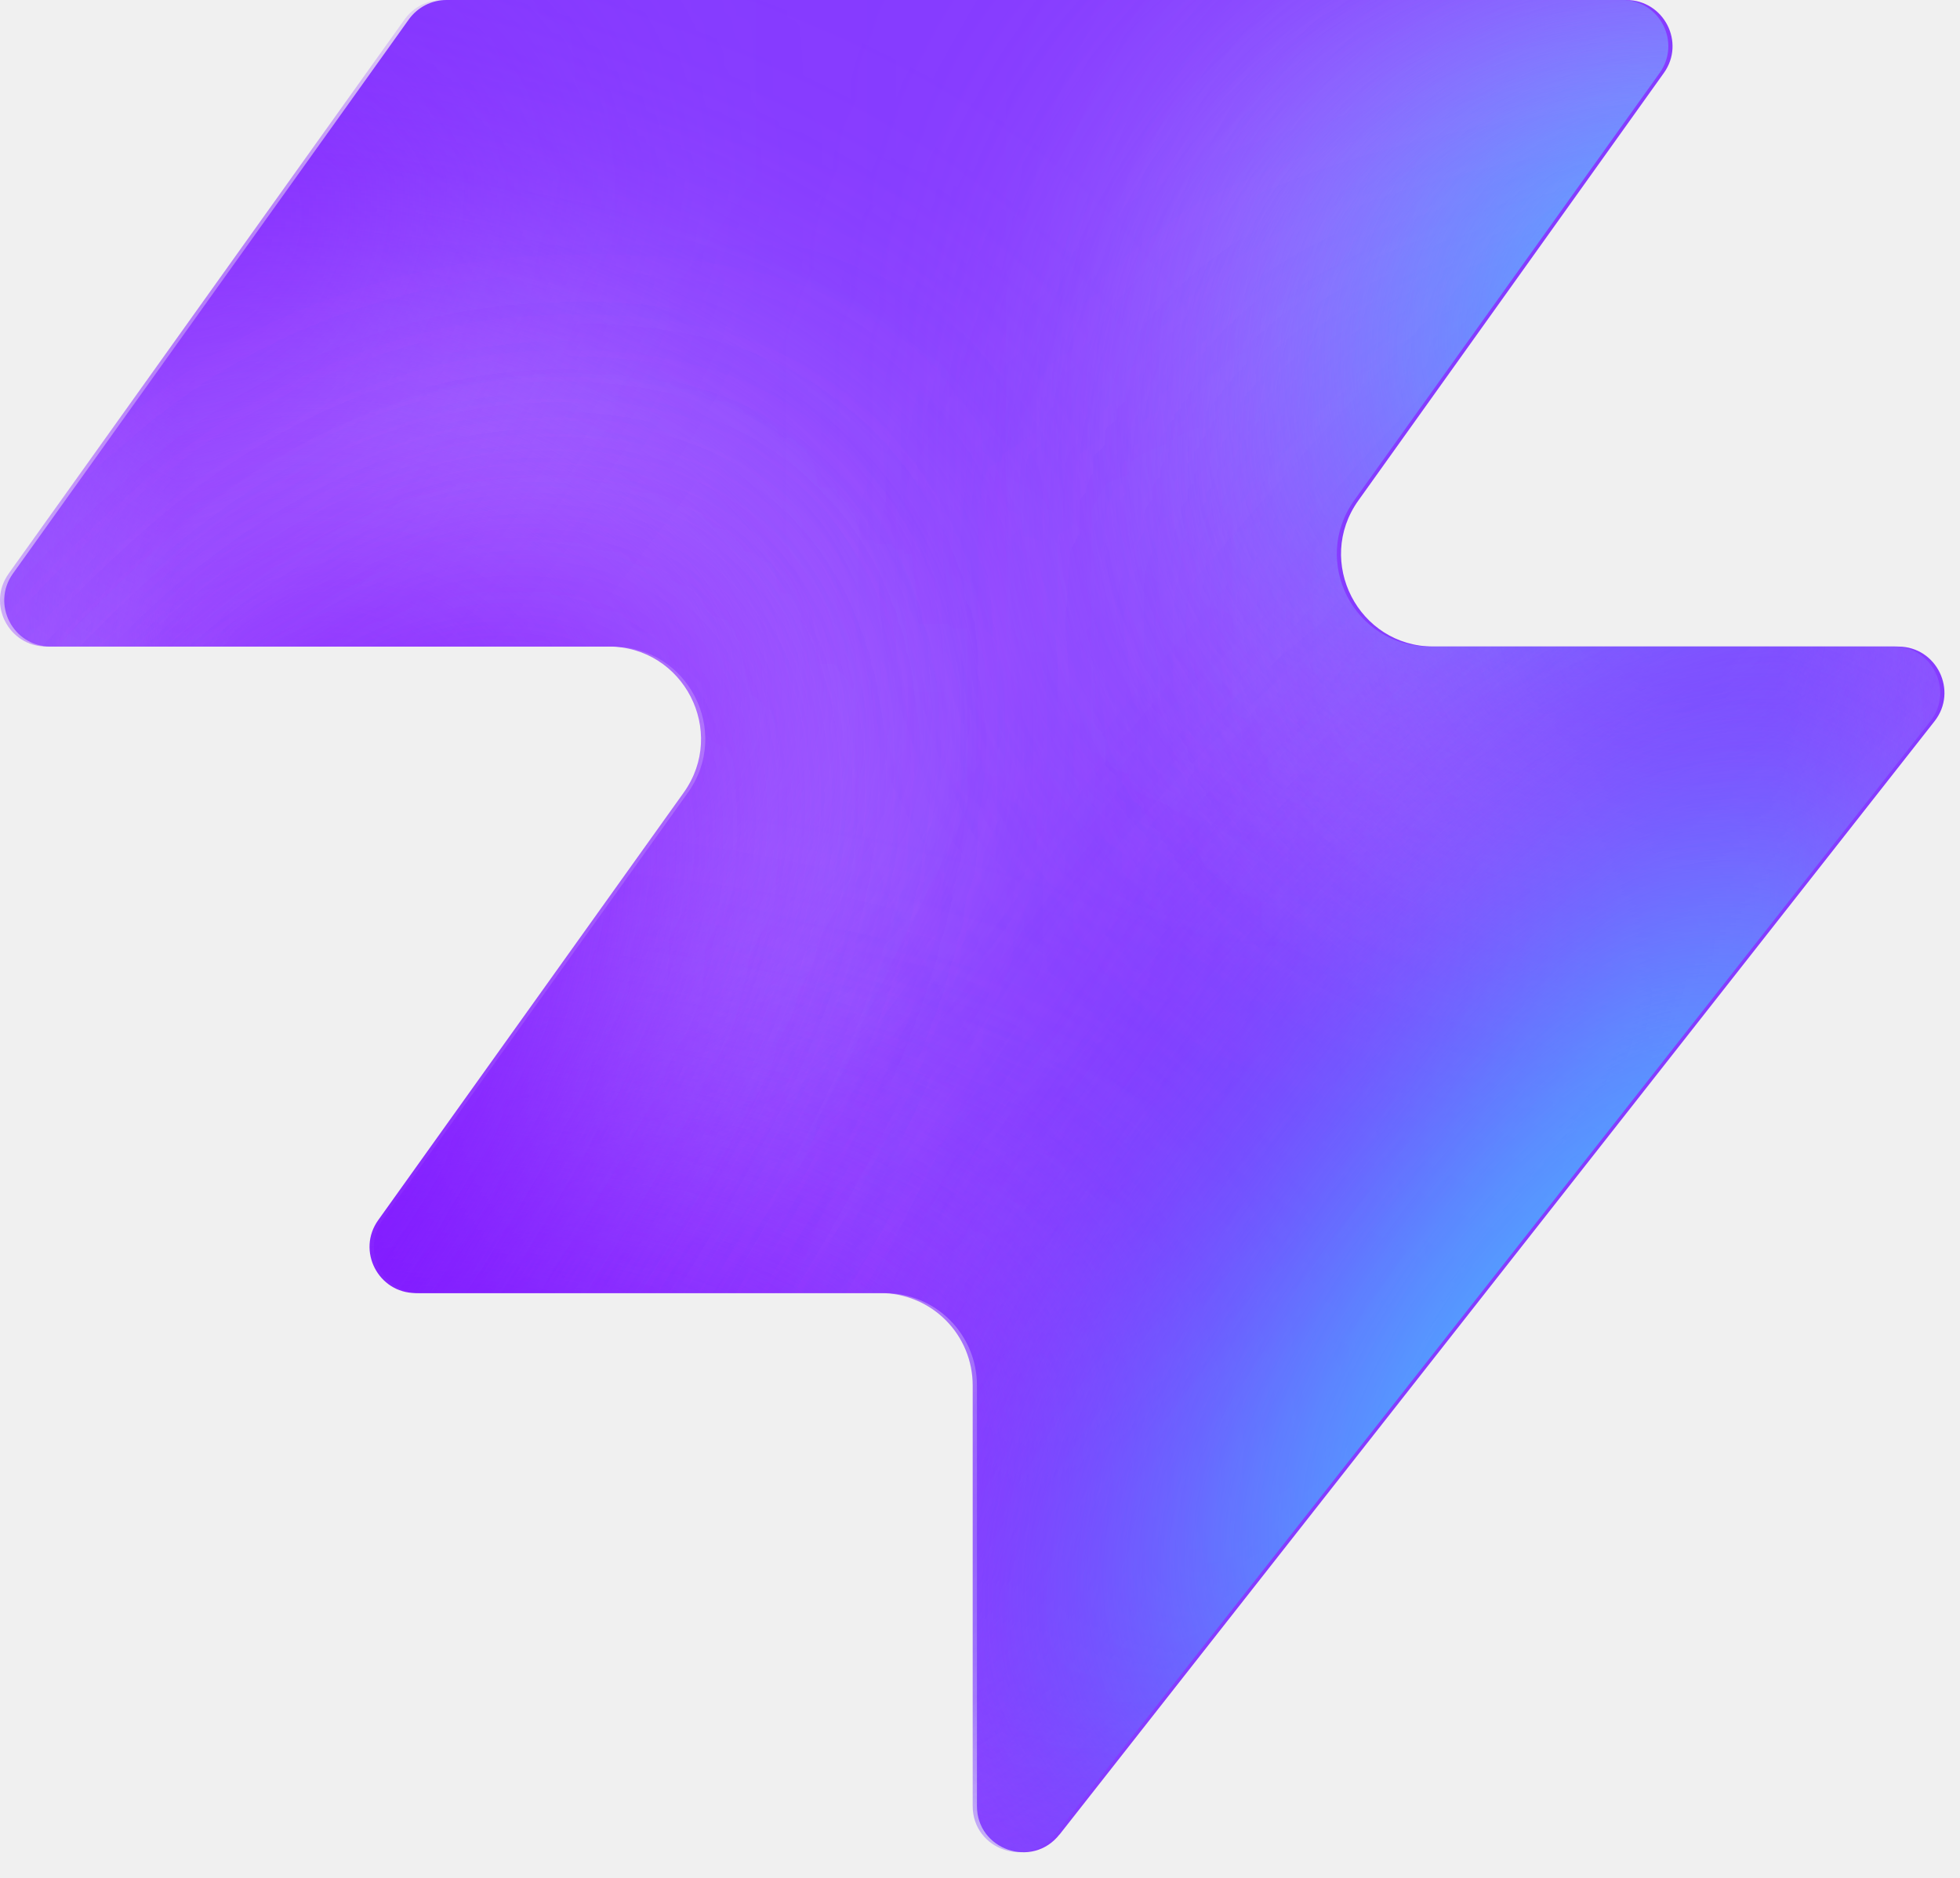
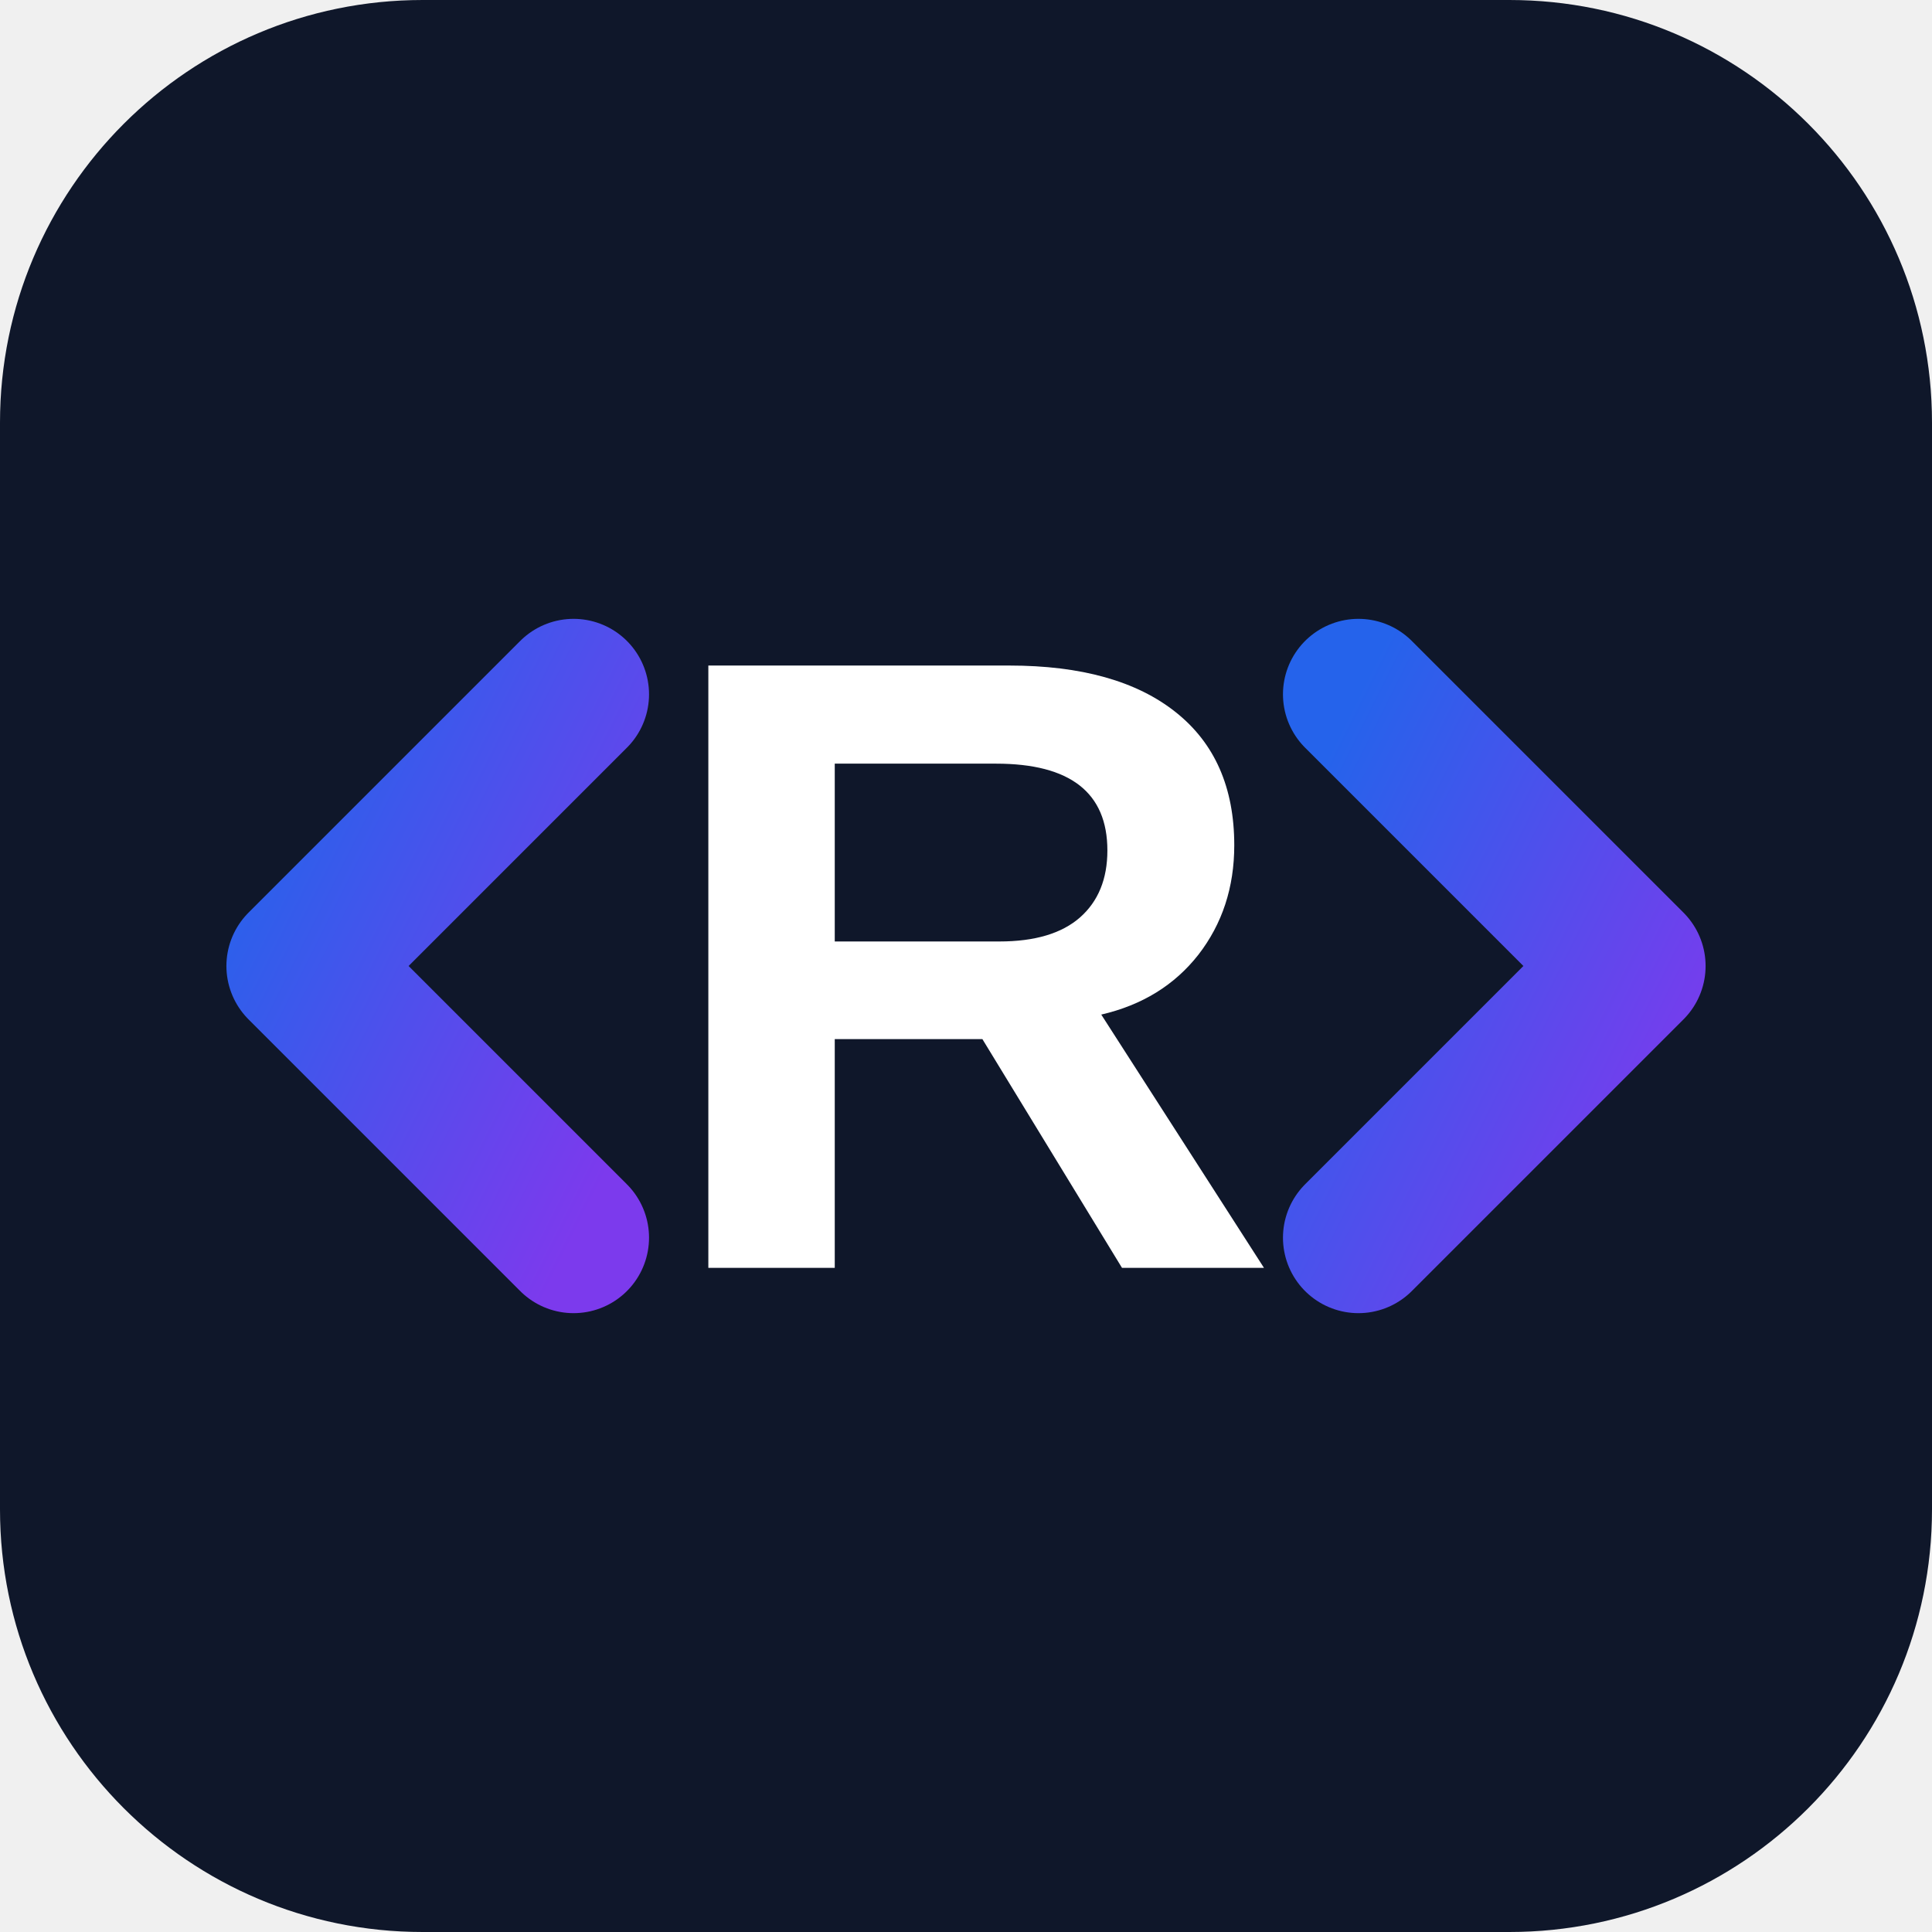
- <svg xmlns="http://www.w3.org/2000/svg" width="48" height="46" fill="none" viewBox="0 0 48 46">
-   <path fill="#863bff" d="M25.946 44.938c-.664.845-2.021.375-2.021-.698V33.937a2.26 2.26 0 0 0-2.262-2.262H10.287c-.92 0-1.456-1.04-.92-1.788l7.48-10.471c1.07-1.497 0-3.578-1.842-3.578H1.237c-.92 0-1.456-1.04-.92-1.788L10.013.474c.214-.297.556-.474.92-.474h28.894c.92 0 1.456 1.04.92 1.788l-7.48 10.471c-1.07 1.498 0 3.579 1.842 3.579h11.377c.943 0 1.473 1.088.89 1.83L25.947 44.94z" style="fill:#863bff;fill:color(display-p3 .525 .23 1);fill-opacity:1" />
-   <mask id="a" width="48" height="46" x="0" y="0" maskUnits="userSpaceOnUse" style="mask-type:alpha">
-     <path fill="#000" d="M25.842 44.938c-.664.844-2.021.375-2.021-.698V33.937a2.26 2.26 0 0 0-2.262-2.262H10.183c-.92 0-1.456-1.04-.92-1.788l7.48-10.471c1.07-1.498 0-3.579-1.842-3.579H1.133c-.92 0-1.456-1.04-.92-1.787L9.91.473c.214-.297.556-.474.92-.474h28.894c.92 0 1.456 1.04.92 1.788l-7.48 10.471c-1.07 1.498 0 3.578 1.842 3.578h11.377c.943 0 1.473 1.088.89 1.832L25.843 44.94z" style="fill:#000;fill-opacity:1" />
-   </mask>
-   <g mask="url(#a)">
-     <g filter="url(#b)">
-       <ellipse cx="5.508" cy="14.704" fill="#ede6ff" rx="5.508" ry="14.704" style="fill:#ede6ff;fill:color(display-p3 .927 .903 1);fill-opacity:1" transform="matrix(.00324 1 1 -.00324 -4.47 31.516)" />
-     </g>
-     <g filter="url(#c)">
-       <ellipse cx="10.399" cy="29.851" fill="#ede6ff" rx="10.399" ry="29.851" style="fill:#ede6ff;fill:color(display-p3 .927 .903 1);fill-opacity:1" transform="matrix(.00324 1 1 -.00324 -39.328 7.883)" />
-     </g>
-     <g filter="url(#d)">
-       <ellipse cx="5.508" cy="30.487" fill="#7e14ff" rx="5.508" ry="30.487" style="fill:#7e14ff;fill:color(display-p3 .492 .077 1);fill-opacity:1" transform="rotate(89.814 -25.913 -14.639)scale(1 -1)" />
-     </g>
-     <g filter="url(#e)">
-       <ellipse cx="5.508" cy="30.599" fill="#7e14ff" rx="5.508" ry="30.599" style="fill:#7e14ff;fill:color(display-p3 .492 .077 1);fill-opacity:1" transform="rotate(89.814 -32.644 -3.334)scale(1 -1)" />
-     </g>
-     <g filter="url(#f)">
-       <ellipse cx="5.508" cy="30.599" fill="#7e14ff" rx="5.508" ry="30.599" style="fill:#7e14ff;fill:color(display-p3 .492 .077 1);fill-opacity:1" transform="matrix(.00324 1 1 -.00324 -34.34 30.47)" />
-     </g>
-     <g filter="url(#g)">
-       <ellipse cx="14.072" cy="22.078" fill="#ede6ff" rx="14.072" ry="22.078" style="fill:#ede6ff;fill:color(display-p3 .927 .903 1);fill-opacity:1" transform="rotate(93.35 24.506 48.493)scale(-1 1)" />
-     </g>
-     <g filter="url(#h)">
-       <ellipse cx="3.47" cy="21.501" fill="#7e14ff" rx="3.47" ry="21.501" style="fill:#7e14ff;fill:color(display-p3 .492 .077 1);fill-opacity:1" transform="rotate(89.009 28.708 47.59)scale(-1 1)" />
-     </g>
-     <g filter="url(#i)">
-       <ellipse cx="3.47" cy="21.501" fill="#7e14ff" rx="3.47" ry="21.501" style="fill:#7e14ff;fill:color(display-p3 .492 .077 1);fill-opacity:1" transform="rotate(89.009 28.708 47.59)scale(-1 1)" />
-     </g>
-     <g filter="url(#j)">
-       <ellipse cx=".387" cy="8.972" fill="#7e14ff" rx="4.407" ry="29.108" style="fill:#7e14ff;fill:color(display-p3 .492 .077 1);fill-opacity:1" transform="rotate(39.51 .387 8.972)" />
-     </g>
-     <g filter="url(#k)">
-       <ellipse cx="47.523" cy="-6.092" fill="#7e14ff" rx="4.407" ry="29.108" style="fill:#7e14ff;fill:color(display-p3 .492 .077 1);fill-opacity:1" transform="rotate(37.892 47.523 -6.092)" />
-     </g>
-     <g filter="url(#l)">
-       <ellipse cx="41.412" cy="6.333" fill="#47bfff" rx="5.971" ry="9.665" style="fill:#47bfff;fill:color(display-p3 .28 .748 1);fill-opacity:1" transform="rotate(37.892 41.412 6.333)" />
-     </g>
-     <g filter="url(#m)">
-       <ellipse cx="-1.879" cy="38.332" fill="#7e14ff" rx="4.407" ry="29.108" style="fill:#7e14ff;fill:color(display-p3 .492 .077 1);fill-opacity:1" transform="rotate(37.892 -1.88 38.332)" />
-     </g>
-     <g filter="url(#n)">
-       <ellipse cx="-1.879" cy="38.332" fill="#7e14ff" rx="4.407" ry="29.108" style="fill:#7e14ff;fill:color(display-p3 .492 .077 1);fill-opacity:1" transform="rotate(37.892 -1.88 38.332)" />
-     </g>
-     <g filter="url(#o)">
-       <ellipse cx="35.651" cy="29.907" fill="#7e14ff" rx="4.407" ry="29.108" style="fill:#7e14ff;fill:color(display-p3 .492 .077 1);fill-opacity:1" transform="rotate(37.892 35.651 29.907)" />
-     </g>
-     <g filter="url(#p)">
-       <ellipse cx="38.418" cy="32.4" fill="#47bfff" rx="5.971" ry="15.297" style="fill:#47bfff;fill:color(display-p3 .28 .748 1);fill-opacity:1" transform="rotate(37.892 38.418 32.4)" />
-     </g>
+ <svg xmlns="http://www.w3.org/2000/svg" viewBox="0 0 64 64">
+   <defs>
+     <linearGradient id="g" x1="0" y1="0" x2="1" y2="1">
+       <stop offset="0%" stop-color="#2563eb" />
+       <stop offset="100%" stop-color="#7c3aed" />
+     </linearGradient>
+   </defs>
+   <rect width="64" height="64" rx="14" fill="#0f172a" />
+   <g fill="none" stroke="url(#g)" stroke-width="5" stroke-linecap="round" stroke-linejoin="round">
+     <path d="M19 23 10 32l9 9" />
+     <path d="m45 23 9 9-9 9" />
  </g>
-   <defs>
-     <filter id="b" width="60.045" height="41.654" x="-19.77" y="16.149" color-interpolation-filters="sRGB" filterUnits="userSpaceOnUse">
-       <feFlood flood-opacity="0" result="BackgroundImageFix" />
-       <feBlend in="SourceGraphic" in2="BackgroundImageFix" result="shape" />
-       <feGaussianBlur result="effect1_foregroundBlur_2002_17158" stdDeviation="7.659" />
-     </filter>
-     <filter id="c" width="90.34" height="51.437" x="-54.613" y="-7.533" color-interpolation-filters="sRGB" filterUnits="userSpaceOnUse">
-       <feFlood flood-opacity="0" result="BackgroundImageFix" />
-       <feBlend in="SourceGraphic" in2="BackgroundImageFix" result="shape" />
-       <feGaussianBlur result="effect1_foregroundBlur_2002_17158" stdDeviation="7.659" />
-     </filter>
-     <filter id="d" width="79.355" height="29.4" x="-49.64" y="2.03" color-interpolation-filters="sRGB" filterUnits="userSpaceOnUse">
-       <feFlood flood-opacity="0" result="BackgroundImageFix" />
-       <feBlend in="SourceGraphic" in2="BackgroundImageFix" result="shape" />
-       <feGaussianBlur result="effect1_foregroundBlur_2002_17158" stdDeviation="4.596" />
-     </filter>
-     <filter id="e" width="79.579" height="29.4" x="-45.045" y="20.029" color-interpolation-filters="sRGB" filterUnits="userSpaceOnUse">
-       <feFlood flood-opacity="0" result="BackgroundImageFix" />
-       <feBlend in="SourceGraphic" in2="BackgroundImageFix" result="shape" />
-       <feGaussianBlur result="effect1_foregroundBlur_2002_17158" stdDeviation="4.596" />
-     </filter>
-     <filter id="f" width="79.579" height="29.4" x="-43.513" y="21.178" color-interpolation-filters="sRGB" filterUnits="userSpaceOnUse">
-       <feFlood flood-opacity="0" result="BackgroundImageFix" />
-       <feBlend in="SourceGraphic" in2="BackgroundImageFix" result="shape" />
-       <feGaussianBlur result="effect1_foregroundBlur_2002_17158" stdDeviation="4.596" />
-     </filter>
-     <filter id="g" width="74.749" height="58.852" x="15.756" y="-17.901" color-interpolation-filters="sRGB" filterUnits="userSpaceOnUse">
-       <feFlood flood-opacity="0" result="BackgroundImageFix" />
-       <feBlend in="SourceGraphic" in2="BackgroundImageFix" result="shape" />
-       <feGaussianBlur result="effect1_foregroundBlur_2002_17158" stdDeviation="7.659" />
-     </filter>
-     <filter id="h" width="61.377" height="25.362" x="23.548" y="2.284" color-interpolation-filters="sRGB" filterUnits="userSpaceOnUse">
-       <feFlood flood-opacity="0" result="BackgroundImageFix" />
-       <feBlend in="SourceGraphic" in2="BackgroundImageFix" result="shape" />
-       <feGaussianBlur result="effect1_foregroundBlur_2002_17158" stdDeviation="4.596" />
-     </filter>
-     <filter id="i" width="61.377" height="25.362" x="23.548" y="2.284" color-interpolation-filters="sRGB" filterUnits="userSpaceOnUse">
-       <feFlood flood-opacity="0" result="BackgroundImageFix" />
-       <feBlend in="SourceGraphic" in2="BackgroundImageFix" result="shape" />
-       <feGaussianBlur result="effect1_foregroundBlur_2002_17158" stdDeviation="4.596" />
-     </filter>
-     <filter id="j" width="56.045" height="63.649" x="-27.636" y="-22.853" color-interpolation-filters="sRGB" filterUnits="userSpaceOnUse">
-       <feFlood flood-opacity="0" result="BackgroundImageFix" />
-       <feBlend in="SourceGraphic" in2="BackgroundImageFix" result="shape" />
-       <feGaussianBlur result="effect1_foregroundBlur_2002_17158" stdDeviation="4.596" />
-     </filter>
-     <filter id="k" width="54.814" height="64.646" x="20.116" y="-38.415" color-interpolation-filters="sRGB" filterUnits="userSpaceOnUse">
-       <feFlood flood-opacity="0" result="BackgroundImageFix" />
-       <feBlend in="SourceGraphic" in2="BackgroundImageFix" result="shape" />
-       <feGaussianBlur result="effect1_foregroundBlur_2002_17158" stdDeviation="4.596" />
-     </filter>
-     <filter id="l" width="33.541" height="35.313" x="24.641" y="-11.323" color-interpolation-filters="sRGB" filterUnits="userSpaceOnUse">
-       <feFlood flood-opacity="0" result="BackgroundImageFix" />
-       <feBlend in="SourceGraphic" in2="BackgroundImageFix" result="shape" />
-       <feGaussianBlur result="effect1_foregroundBlur_2002_17158" stdDeviation="4.596" />
-     </filter>
-     <filter id="m" width="54.814" height="64.646" x="-29.286" y="6.009" color-interpolation-filters="sRGB" filterUnits="userSpaceOnUse">
-       <feFlood flood-opacity="0" result="BackgroundImageFix" />
-       <feBlend in="SourceGraphic" in2="BackgroundImageFix" result="shape" />
-       <feGaussianBlur result="effect1_foregroundBlur_2002_17158" stdDeviation="4.596" />
-     </filter>
-     <filter id="n" width="54.814" height="64.646" x="-29.286" y="6.009" color-interpolation-filters="sRGB" filterUnits="userSpaceOnUse">
-       <feFlood flood-opacity="0" result="BackgroundImageFix" />
-       <feBlend in="SourceGraphic" in2="BackgroundImageFix" result="shape" />
-       <feGaussianBlur result="effect1_foregroundBlur_2002_17158" stdDeviation="4.596" />
-     </filter>
-     <filter id="o" width="54.814" height="64.646" x="8.244" y="-2.416" color-interpolation-filters="sRGB" filterUnits="userSpaceOnUse">
-       <feFlood flood-opacity="0" result="BackgroundImageFix" />
-       <feBlend in="SourceGraphic" in2="BackgroundImageFix" result="shape" />
-       <feGaussianBlur result="effect1_foregroundBlur_2002_17158" stdDeviation="4.596" />
-     </filter>
-     <filter id="p" width="39.409" height="43.623" x="18.713" y="10.588" color-interpolation-filters="sRGB" filterUnits="userSpaceOnUse">
-       <feFlood flood-opacity="0" result="BackgroundImageFix" />
-       <feBlend in="SourceGraphic" in2="BackgroundImageFix" result="shape" />
-       <feGaussianBlur result="effect1_foregroundBlur_2002_17158" stdDeviation="4.596" />
-     </filter>
-   </defs>
+   <text x="32" y="42" font-size="29" font-weight="800" font-family="Arial,sans-serif" text-anchor="middle" fill="#ffffff">R</text>
</svg>
